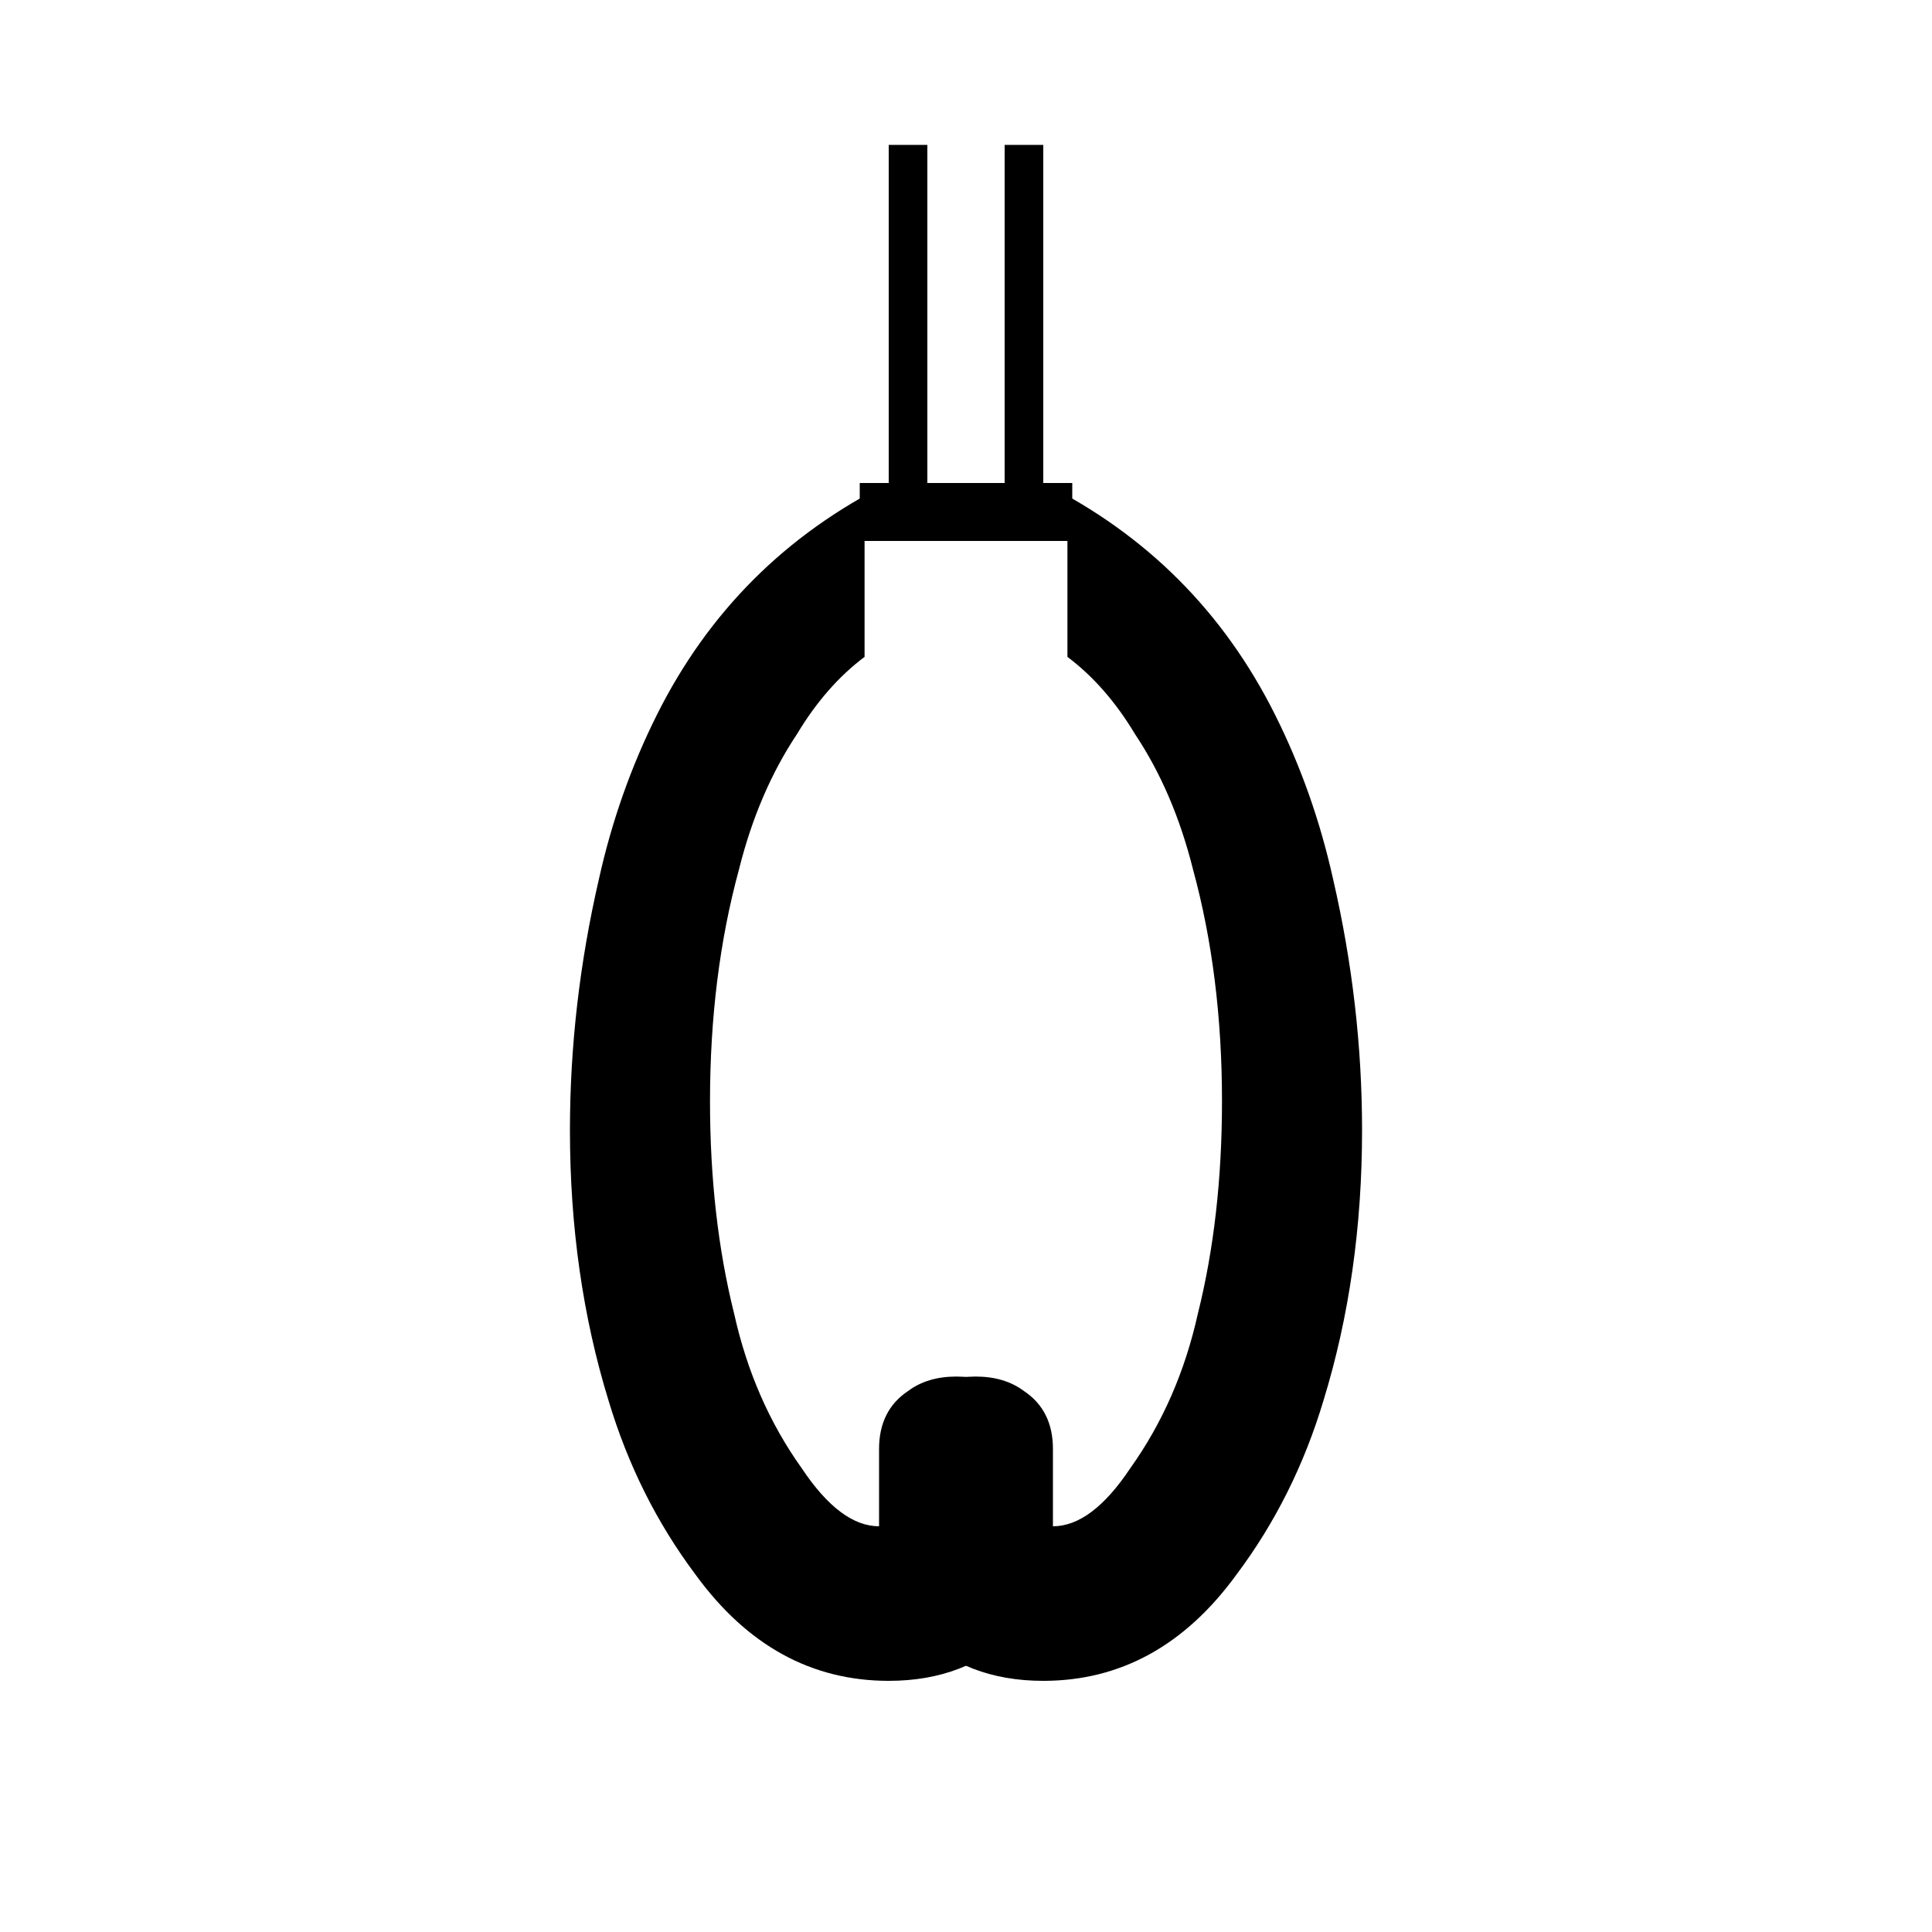
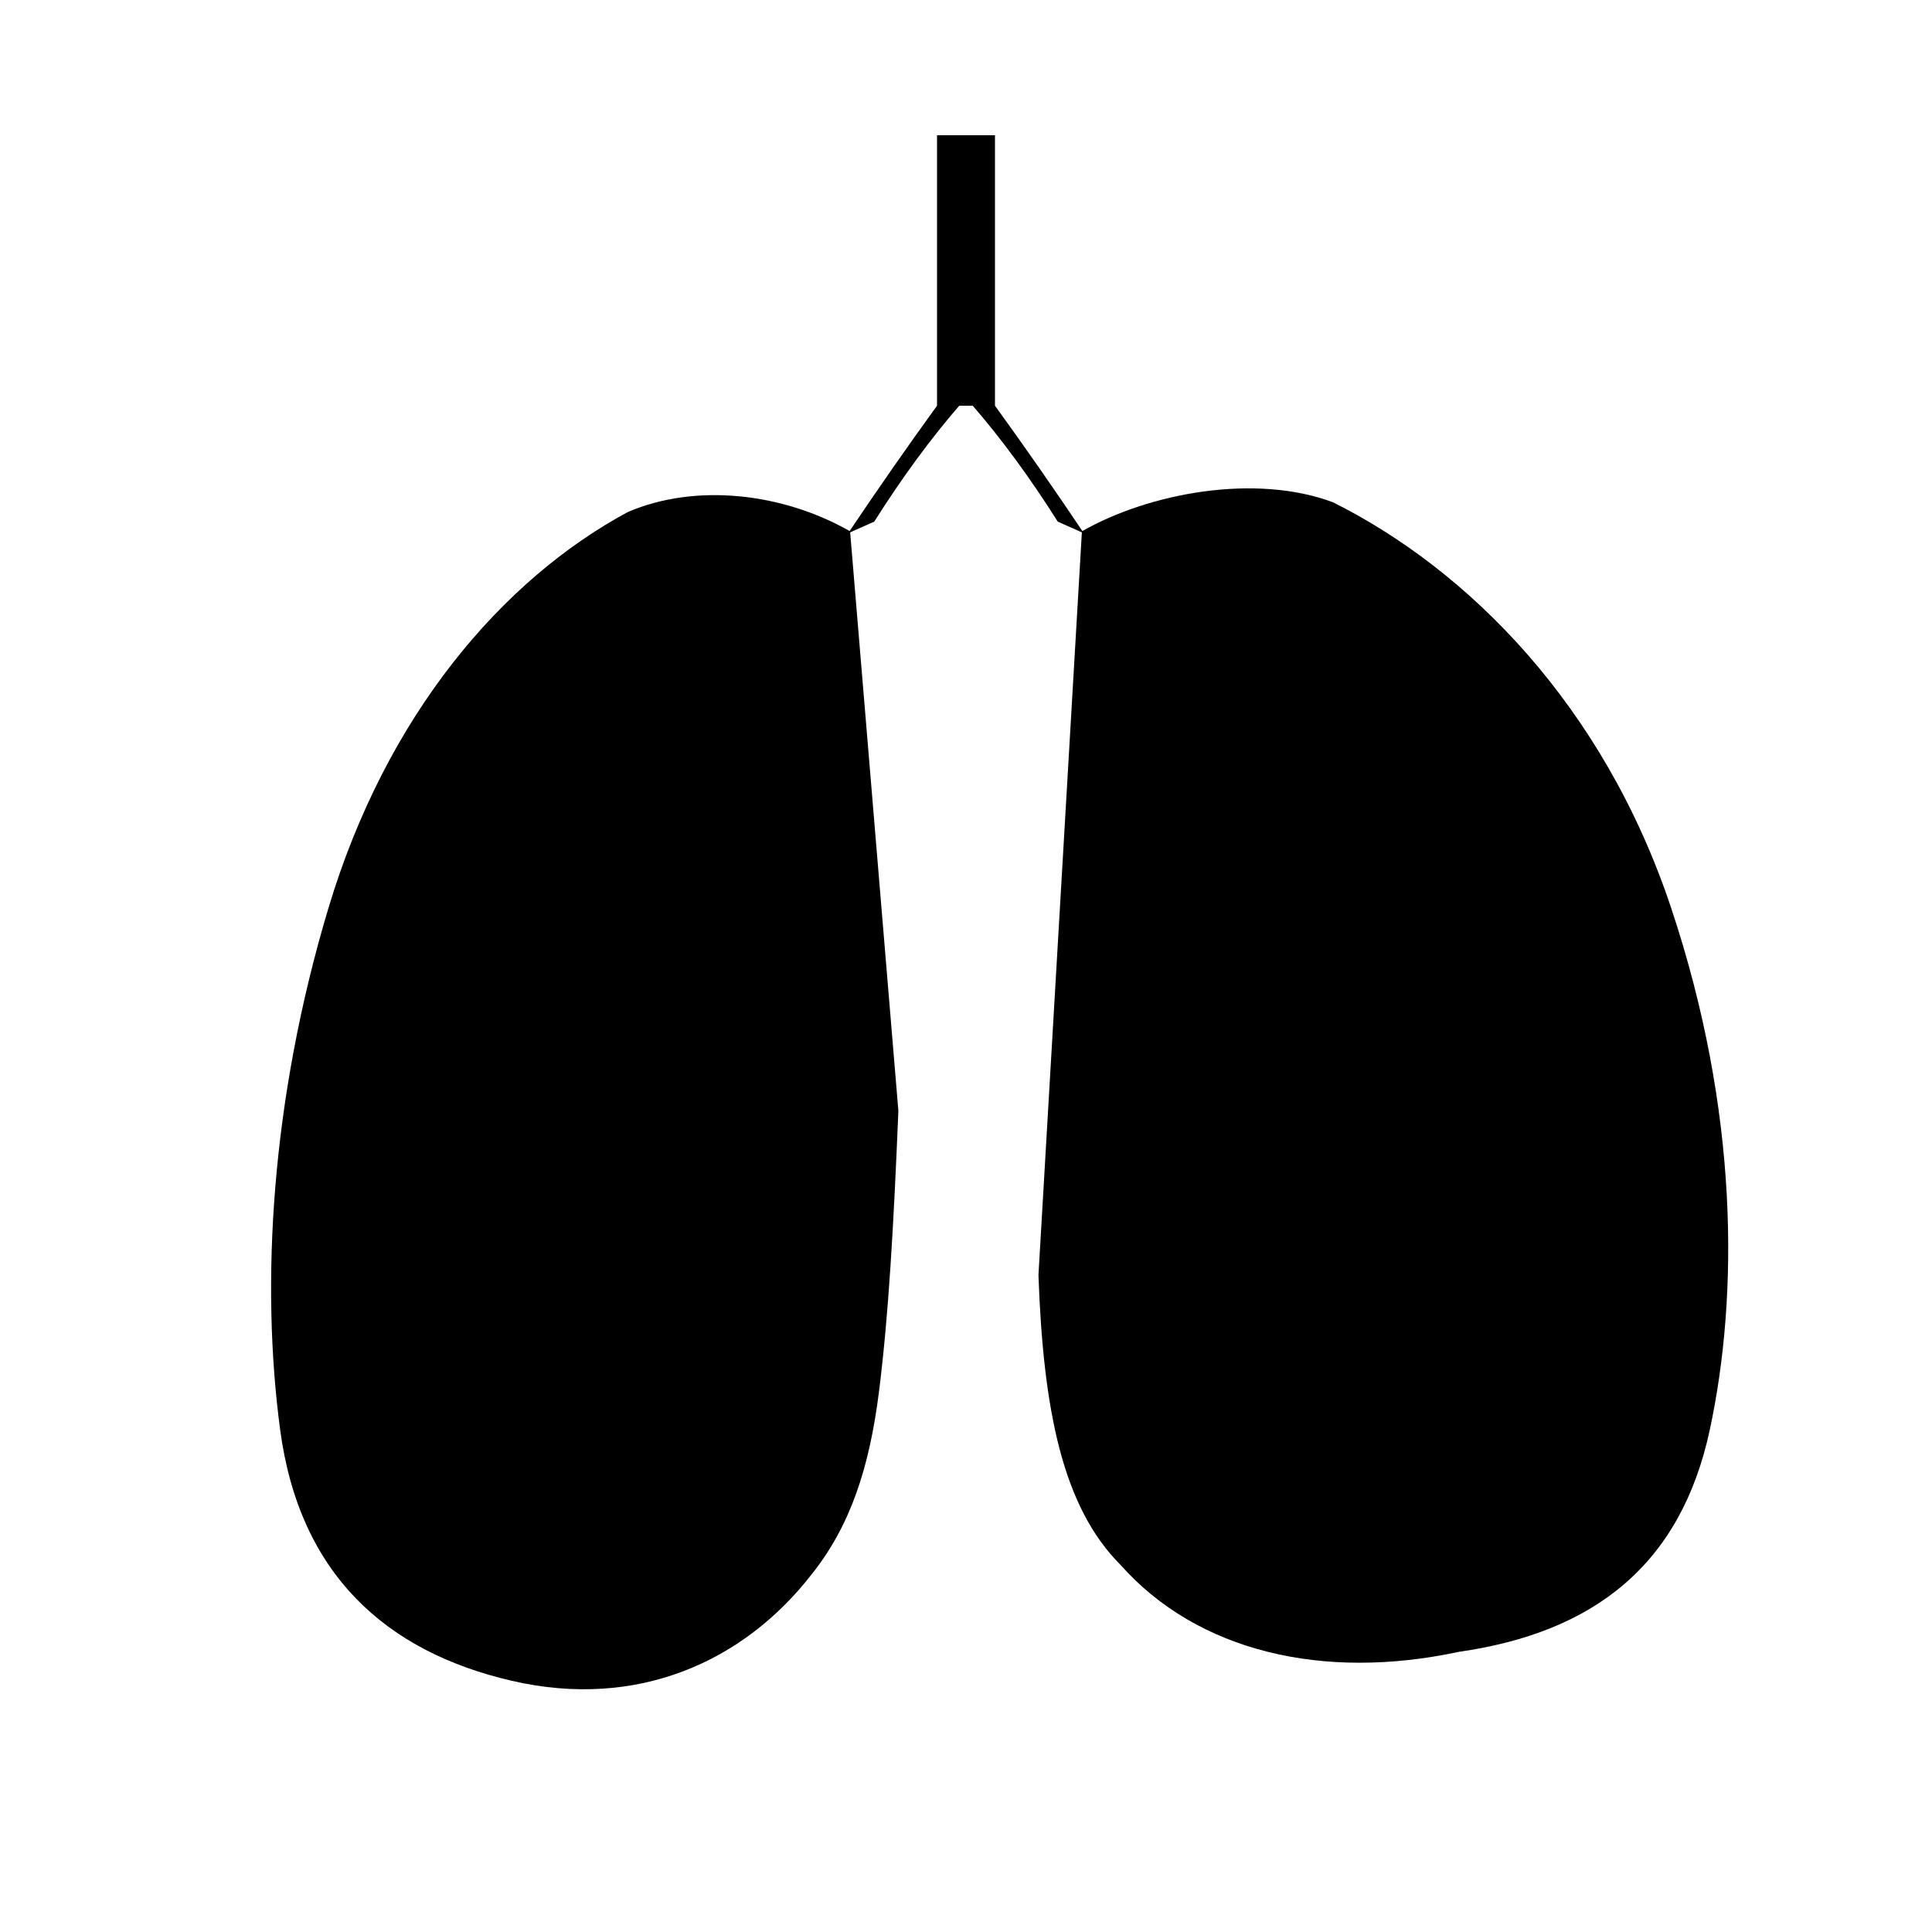
<svg xmlns="http://www.w3.org/2000/svg" version="1.0" width="200pt" height="200pt" viewBox="0 0 200 200" preserveAspectRatio="xMidYMid meet">
  <g transform="translate(0,200) scale(0.1,-0.1)" fill="currentColor" stroke="none">
-     <path d=" M 920 1850 l 0 -350 l -30 0 l 0 -60 l 220 0 l 0 60 l -30 0 l 0 350 l -40 0 l 0 -350 l -80 0 l 0 350 z " />
-     <path d=" M 920 1500 q -80 -40 -140 -100 q -60 -60 -100 -140 q -40 -80 -60 -170 q -30 -130 -30 -260 q 0 -150 40 -280 q 30 -100 90 -180 q 80 -110 200 -110 q 80 0 130 50 q 40 40 40 100 l 0 90 q 0 40 -30 60 q -20 15 -50 15 q -30 0 -50 -15 q -30 -20 -30 -60 l 0 -50 q 0 -30 -20 -30 q -40 0 -80 60 q -50 70 -70 160 q -25 100 -25 220 q 0 130 30 240 q 20 80 60 140 q 30 50 70 80 l 0 180 z " />
-     <path d=" M 1080 1500 q 80 -40 140 -100 q 60 -60 100 -140 q 40 -80 60 -170 q 30 -130 30 -260 q 0 -150 -40 -280 q -30 -100 -90 -180 q -80 -110 -200 -110 q -80 0 -130 50 q -40 40 -40 100 l 0 90 q 0 40 30 60 q 20 15 50 15 q 30 0 50 -15 q 30 -20 30 -60 l 0 -50 q 0 -30 20 -30 q 40 0 80 60 q 50 70 70 160 q 25 100 25 220 q 0 130 -30 240 q -20 80 -60 140 q -30 50 -70 80 l 0 180 z " />
+     <path d="M 970 1860 L 970 1580 L 1030 1580 L 1030 1860 Z" />
+     <path d=" M 970 1580 Q 925 1518 878 1448 L 905 1460 Q 948 1528 993 1580 Z" />
+     <path d=" M 880 1450 C 810 1490 720 1500 650 1470 C 520 1400 400 1260 340 1060 C 280 860 270 670 290 520 C 310 370 400 290 530 260 C 660 230 770 280 840 370 C 880 420 900 480 910 560 C 920 640 925 730 930 850 Z" />
+     <path d=" M 1030 1580 Q 1075 1518 1122 1448 L 1095 1460 Q 1052 1528 1007 1580 Z" />
+     <path d=" M 1120 1450 C 1190 1490 1300 1510 1380 1480 C 1520 1410 1660 1270 1730 1060 C 1800 850 1800 660 1770 520 C 1740 380 1650 310 1510 290 C 1370 260 1240 290 1160 380 C 1100 440 1080 540 1075 680 Z" />
  </g>
</svg>
